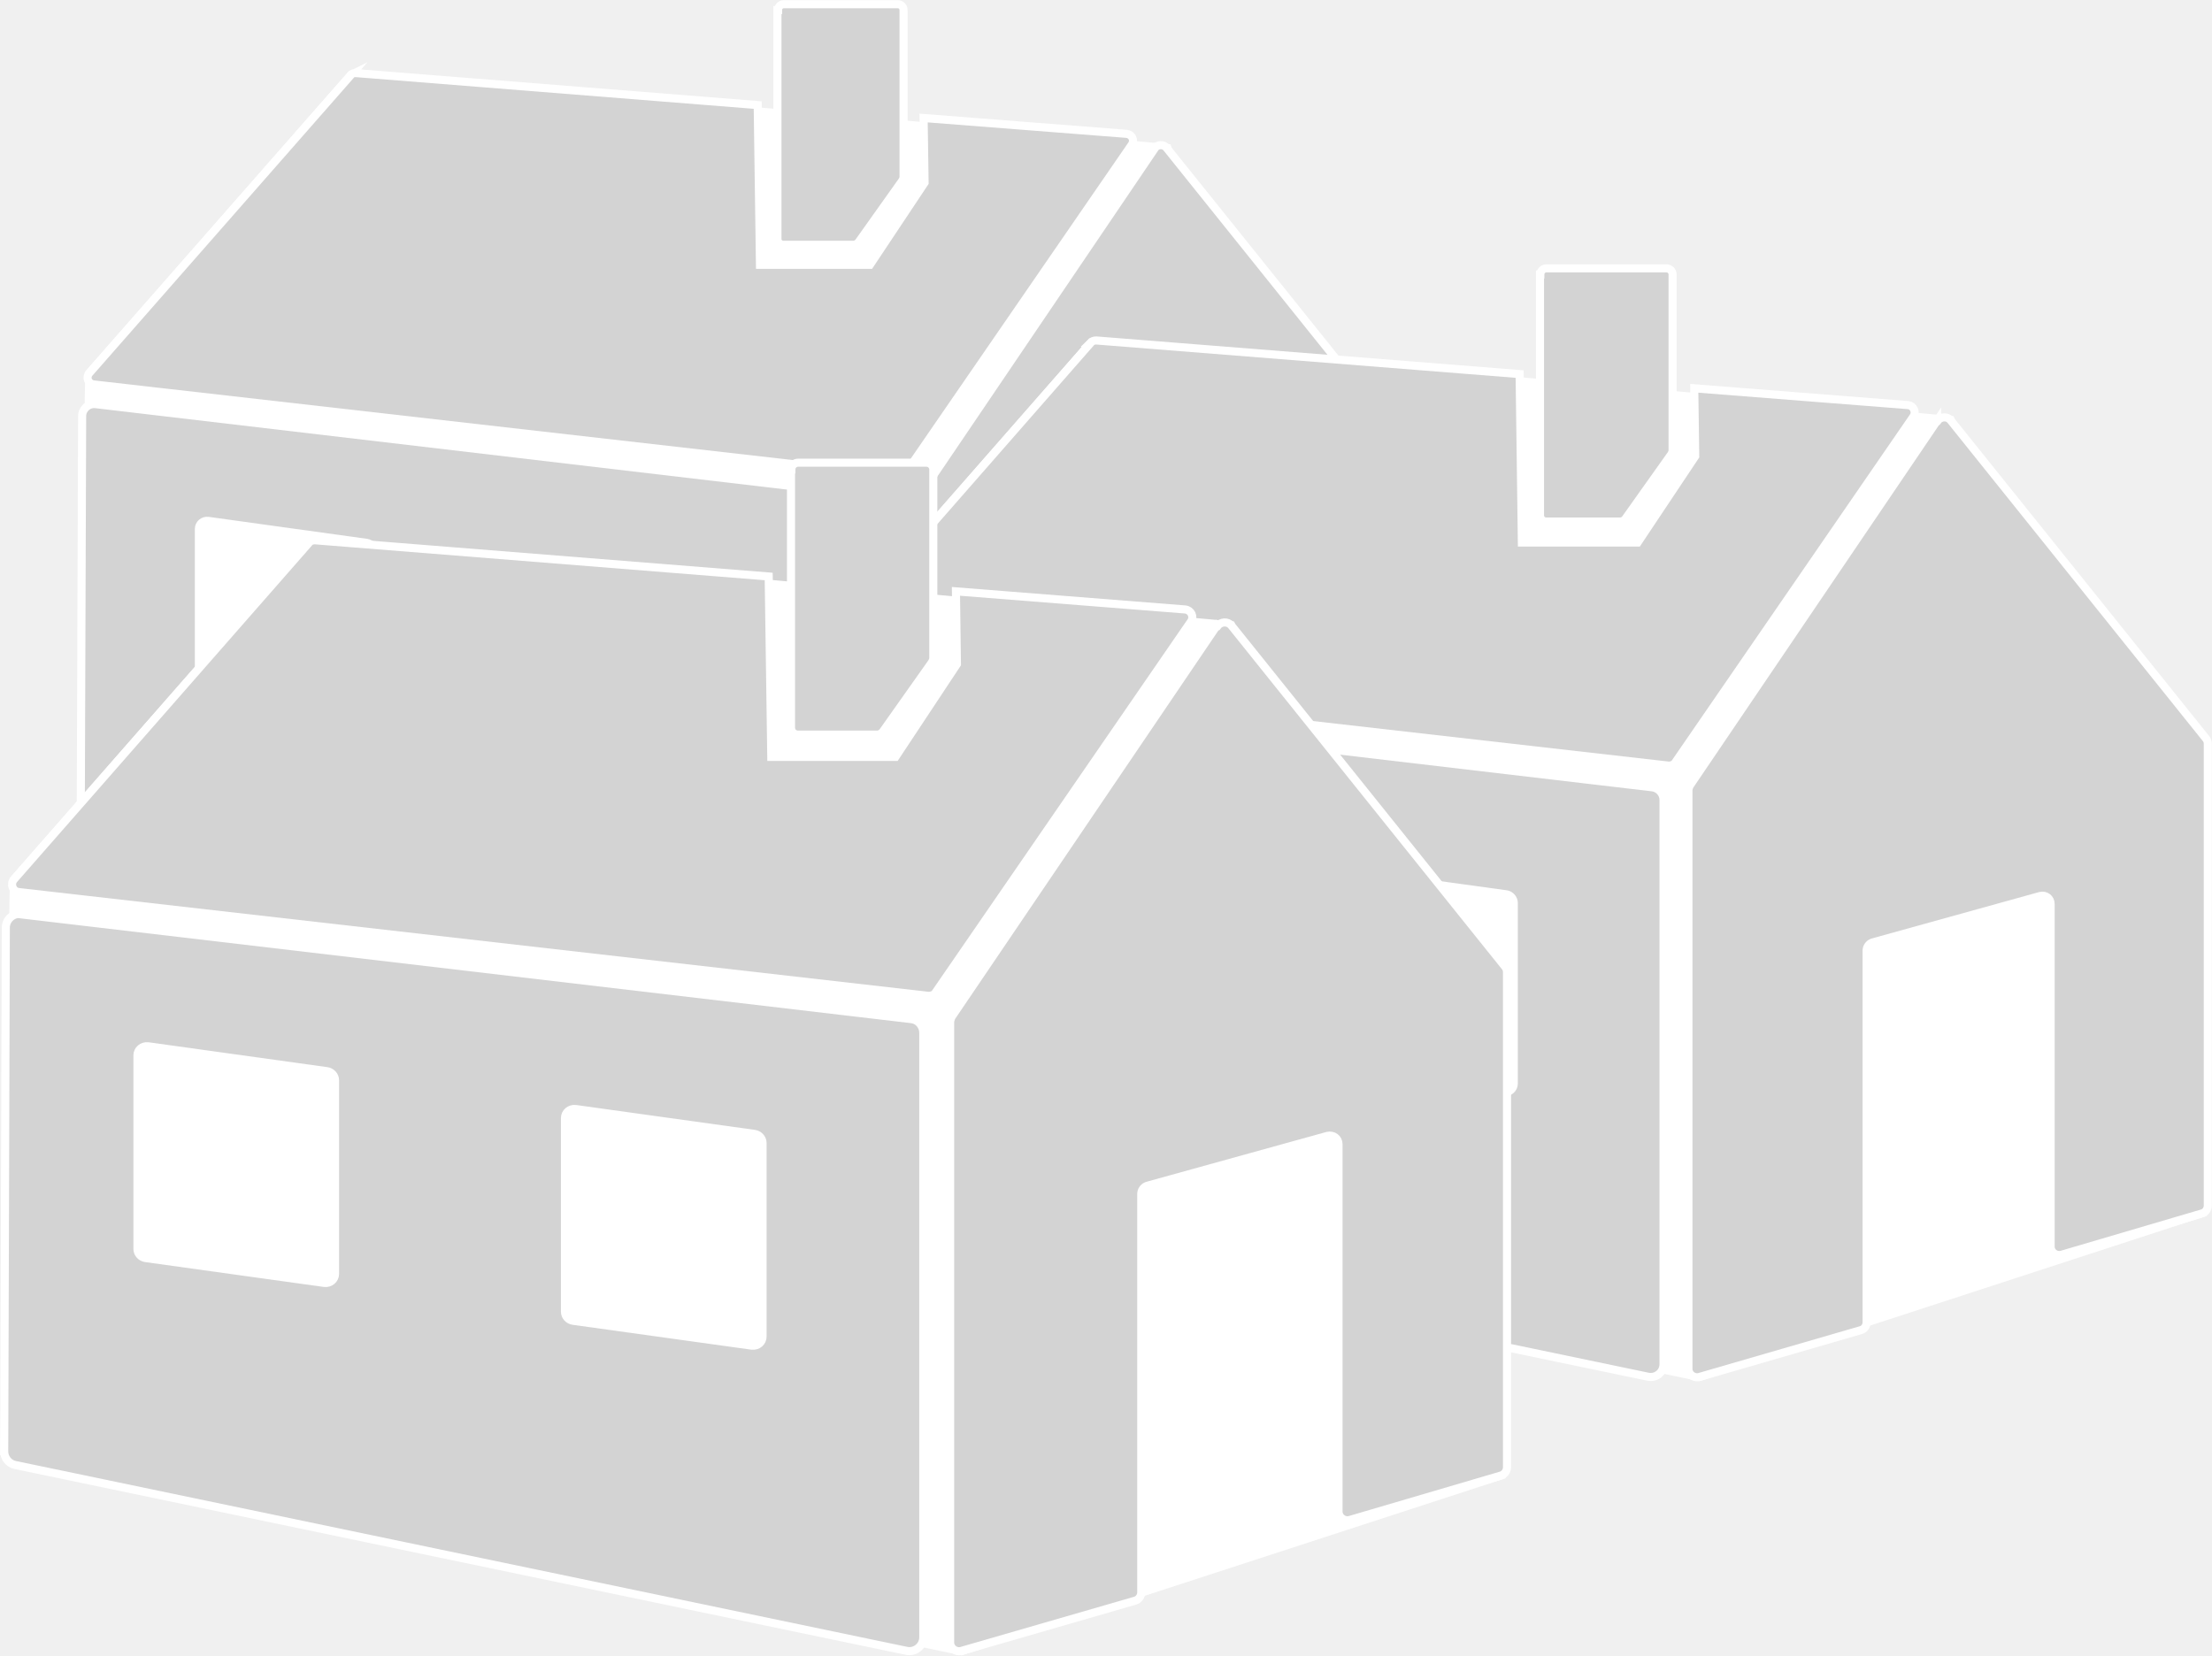
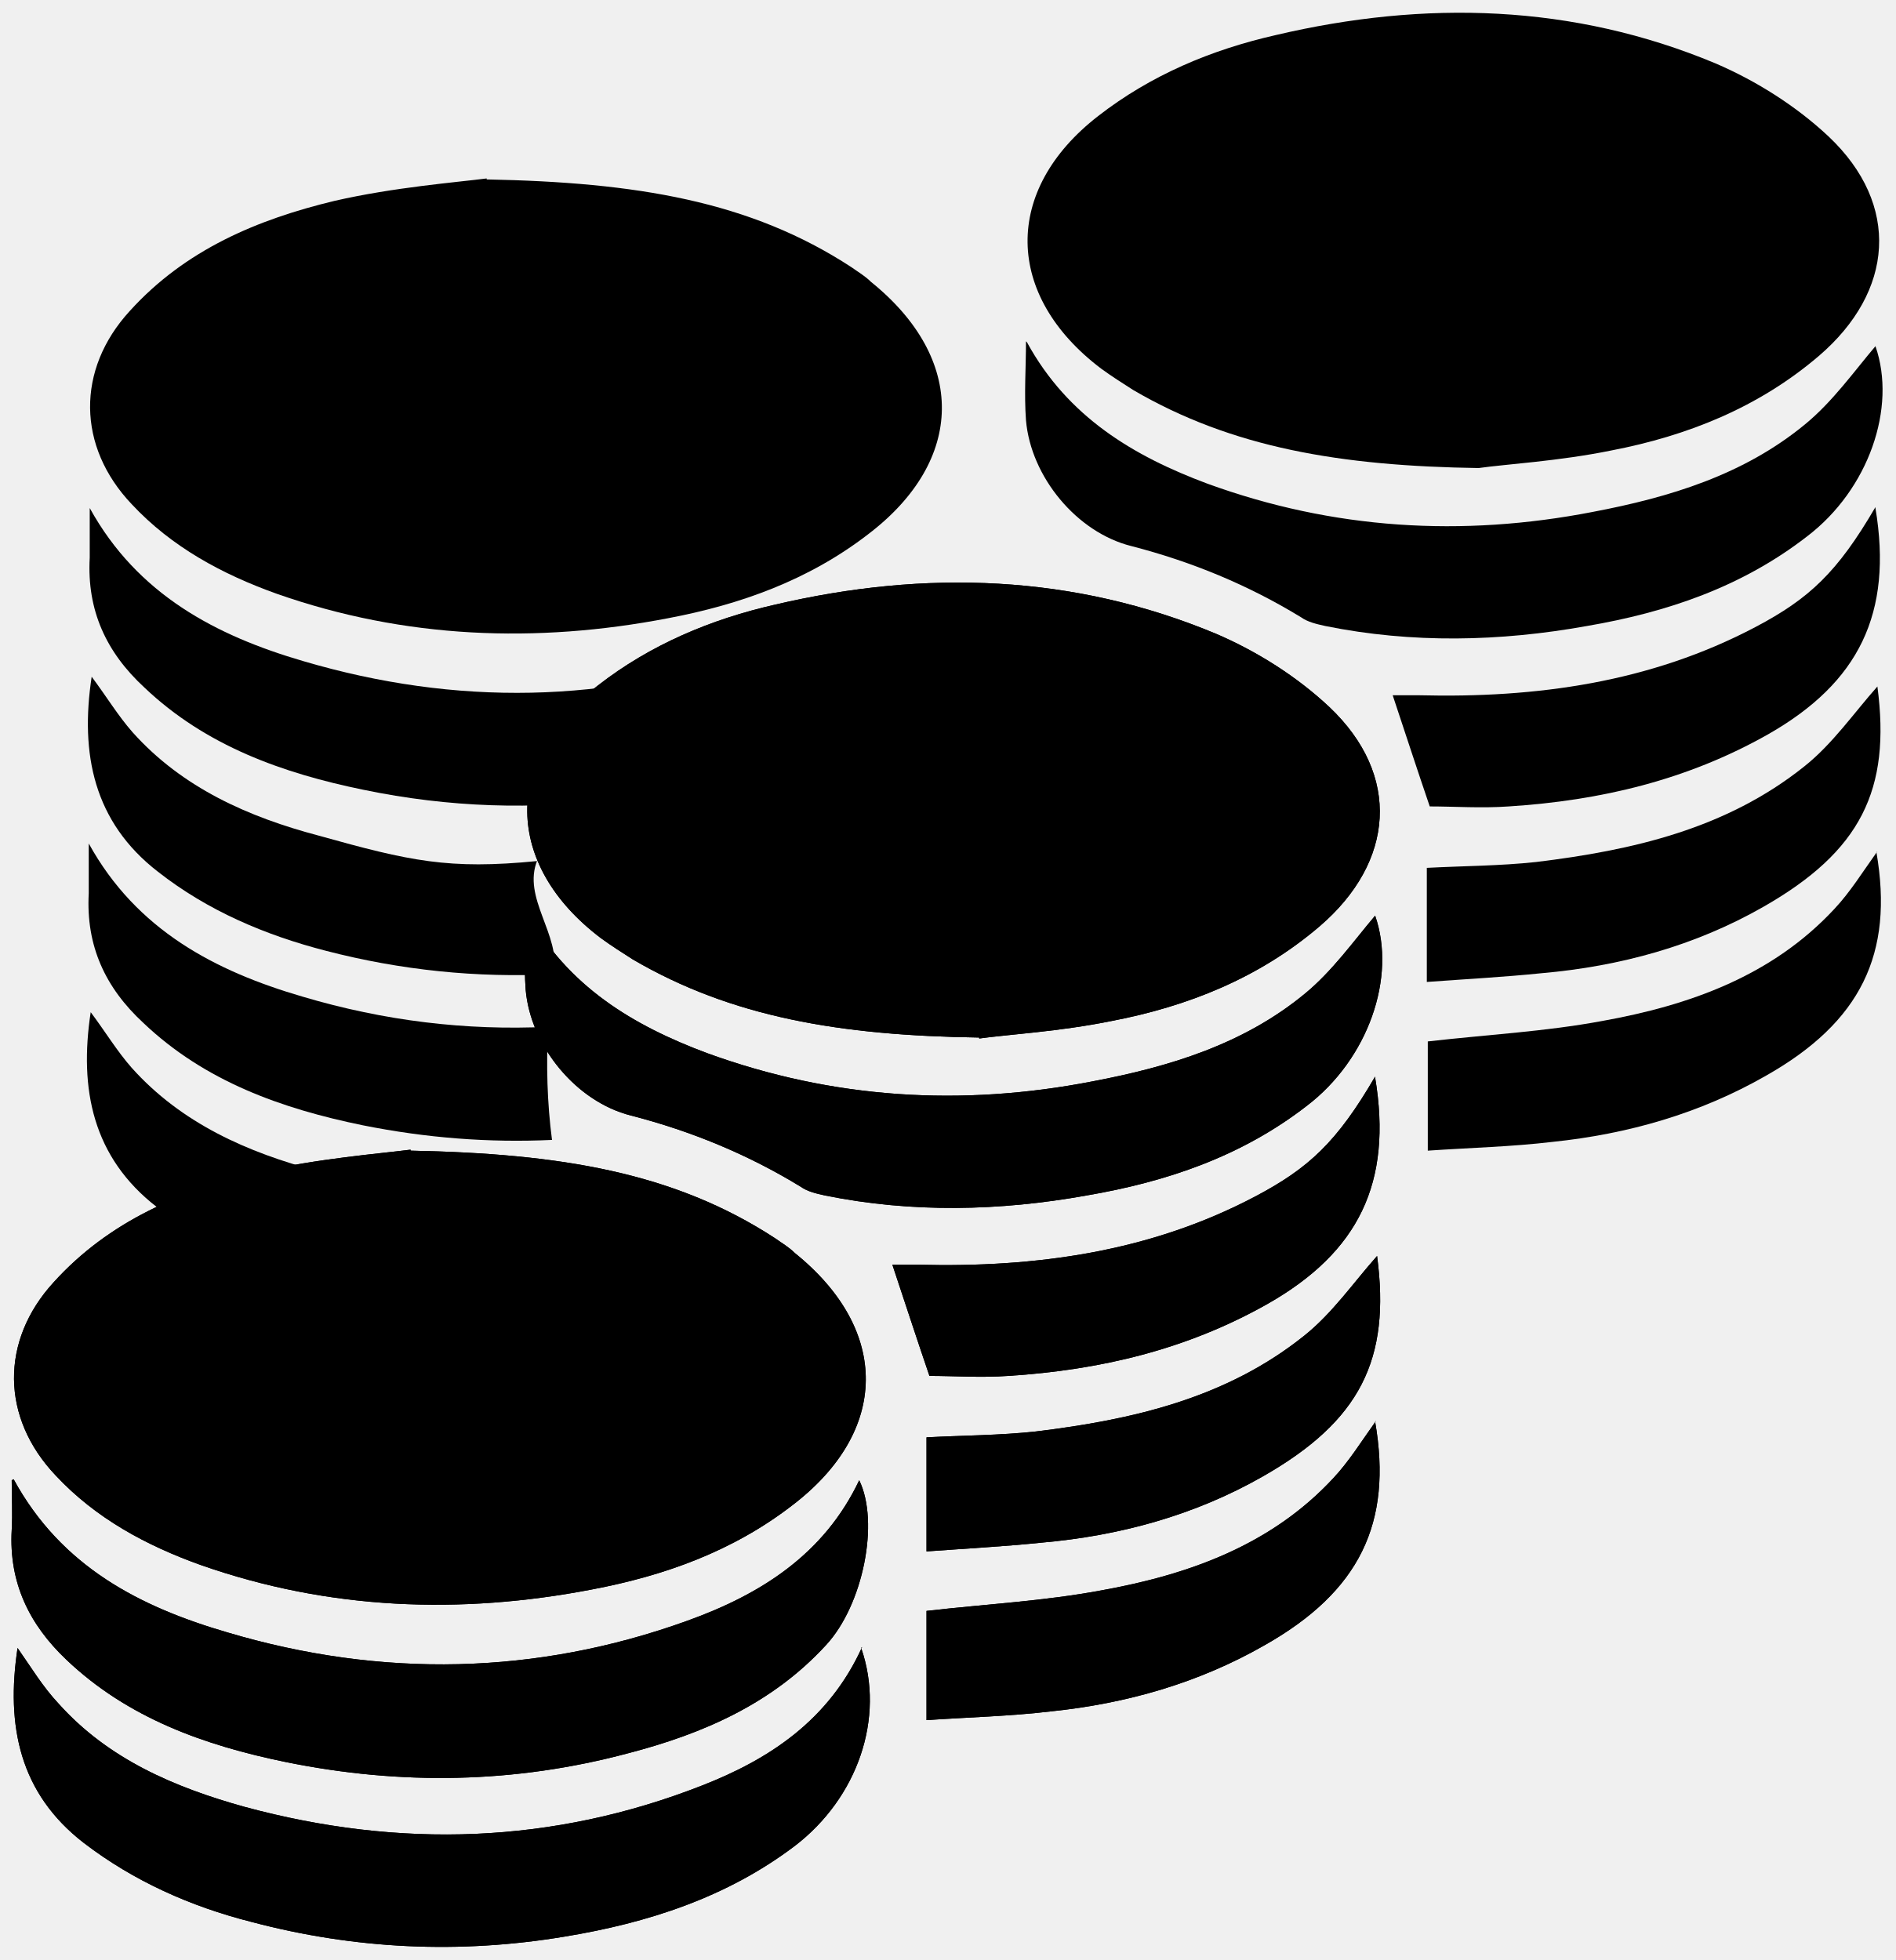
- <svg xmlns="http://www.w3.org/2000/svg" id="Layer_2" viewBox="0 0 68.4 51.21">
-   <defs>
-     <style>.cls-1{fill:#fff;}.cls-1,.cls-2{stroke:#fff;stroke-miterlimit:10;stroke-width:.25px;}.cls-2{fill:#d3d3d3;}</style>
-   </defs>
-   <g id="Layer_1-2">
+ <svg xmlns="http://www.w3.org/2000/svg" viewBox="0 0 19.44 20.1">
+   <g>
    <g>
      <g>
-         <polygon class="cls-1" points="10.85 2.32 2.76 11.54 2.49 27.22 28.71 32.69 43.48 27.88 36.1 4.58 10.85 2.32" />
-         <g>
-           <path class="cls-2" d="M10.85,2.32L2.76,11.54c-.11,.13-.04,.33,.14,.35l24.91,2.84c.08,0,.16-.03,.19-.09l7-10.17c.09-.14,0-.31-.16-.33l-6.28-.49,.03,2-1.69,2.54h-3.4l-.07-4.94-12.43-.99c-.07,0-.13,.02-.17,.07h0Z" />
-           <path class="cls-2" d="M24.04,.31V7.39c0,.11,.09,.18,.18,.18h2.17c.06,0,.12-.03,.16-.08l1.35-1.9s.04-.07,.04-.11V.31c0-.11-.09-.18-.18-.18h-3.52c-.11,0-.18,.09-.18,.18h0Z" />
-           <path class="cls-2" d="M35.7,4.6l-7.26,10.72s-.04,.09-.04,.14v16.99c0,.16,.16,.27,.31,.23l4.75-1.38c.11-.03,.17-.13,.17-.23v-10.92c0-.11,.07-.2,.17-.23l4.92-1.37c.16-.04,.3,.07,.3,.23v10.06c0,.16,.16,.27,.31,.23l4.13-1.21c.11-.03,.17-.13,.17-.23V14.08c0-.06-.02-.11-.05-.15l-7.5-9.35c-.1-.13-.29-.12-.39,.02h0Z" />
-           <path class="cls-2" d="M2.96,12.5l24.38,2.87c.18,.02,.33,.18,.33,.37v16.57c0,.24-.22,.42-.46,.37L2.79,27.59c-.17-.04-.3-.19-.3-.37l.05-14.35c0-.22,.19-.4,.42-.37Zm20.31,11.56v-5.3c0-.13-.1-.23-.22-.25l-4.9-.68c-.16-.02-.29,.1-.29,.25v5.3c0,.13,.1,.23,.22,.25l4.9,.68c.16,.02,.29-.1,.29-.25Zm-11.71-1.72v-5.3c0-.13-.1-.23-.22-.25l-4.9-.68c-.16-.02-.29,.1-.29,.25v5.3c0,.13,.1,.23,.22,.25l4.9,.68c.16,.02,.29-.1,.29-.25Z" />
-         </g>
+         <path d="M10.04,10.64c-1.43-.02-2.54-.21-3.55-.8-.11-.07-.22-.14-.33-.22-.99-.75-1.01-1.83-.03-2.59,.54-.42,1.16-.68,1.82-.83,1.54-.36,3.06-.31,4.52,.3,.42,.18,.83,.44,1.16,.75,.74,.7,.67,1.59-.1,2.25-.62,.53-1.35,.82-2.13,.97-.54,.11-1.08,.14-1.36,.18Z" />
+         <path d="M4.21,11.8c1.53,.03,2.7,.22,3.74,.9,.07,.05,.14,.09,.2,.15,.98,.79,.97,1.83-.03,2.59-.61,.47-1.31,.72-2.05,.86-1.35,.26-2.7,.21-4.01-.25-.56-.2-1.08-.48-1.49-.92-.56-.59-.57-1.38-.02-1.98,.57-.63,1.31-.94,2.1-1.13,.61-.14,1.25-.19,1.56-.23Z" />
+         <path d="M.14,15.17c.49,.9,1.3,1.31,2.19,1.57,1.58,.47,3.17,.44,4.72-.12,.75-.27,1.4-.68,1.76-1.44,.21,.43,.04,1.28-.34,1.69-.55,.6-1.26,.91-2.03,1.11-1.16,.31-2.33,.33-3.51,.09-.83-.17-1.62-.45-2.25-1.05-.38-.36-.59-.79-.56-1.33,.01-.17,0-.34,0-.51Z" />
+         <path d="M8.83,16.9c.25,.72-.04,1.54-.68,2.03-.7,.53-1.51,.79-2.36,.93-1.08,.18-2.15,.13-3.21-.15-.63-.16-1.21-.42-1.72-.81-.66-.51-.8-1.2-.68-2,.14,.2,.26,.4,.42,.57,.51,.57,1.19,.86,1.91,1.06,1.59,.43,3.16,.38,4.69-.22,.69-.27,1.3-.67,1.64-1.42Z" />
+         <path d="M5.4,9.35c.42,.77,1.1,1.17,1.85,1.45,1.29,.47,2.61,.55,3.95,.29,.79-.15,1.55-.38,2.18-.9,.28-.23,.5-.54,.72-.8,.22,.63-.07,1.47-.7,1.95-.67,.52-1.44,.78-2.26,.92-.89,.16-1.79,.18-2.68,0-.09-.02-.18-.04-.25-.09-.54-.33-1.12-.57-1.74-.73-.56-.14-1.03-.71-1.08-1.29-.02-.27,0-.54,0-.81Z" />
+         <path d="M14.1,11.05c.18,1.08-.17,1.79-1.1,2.32-.83,.47-1.72,.68-2.66,.74-.28,.02-.56,0-.81,0-.13-.38-.25-.75-.38-1.14,.08,0,.18,0,.27,0,1.2,.03,2.37-.13,3.45-.7,.55-.29,.84-.56,1.23-1.23Z" />
+         <path d="M14.1,14.58c.18,1.04-.16,1.74-1.13,2.29-.68,.39-1.42,.6-2.19,.68-.42,.05-.84,.06-1.28,.09v-1.12c.61-.07,1.2-.1,1.79-.21,.89-.16,1.74-.46,2.38-1.15,.16-.17,.29-.38,.44-.59Z" />
+         <path d="M14.12,12.88c.14,1.06-.17,1.69-1.17,2.26-.7,.4-1.47,.61-2.27,.68-.39,.04-.77,.06-1.18,.09v-1.17c.38-.02,.75-.02,1.12-.06,.99-.12,1.95-.34,2.75-.98,.29-.23,.51-.55,.75-.82Z" />
      </g>
-       <g>
-         <polygon class="cls-1" points="33.73 10.6 25.21 20.32 24.93 36.83 52.54 42.59 68.09 37.52 60.32 12.99 33.73 10.6" />
-         <g>
-           <path class="cls-2" d="M33.73,10.6l-8.51,9.72c-.11,.13-.04,.35,.14,.37l26.24,2.99c.08,0,.16-.03,.2-.09l7.37-10.71c.09-.14,0-.33-.16-.35l-6.62-.52,.03,2.1-1.78,2.67h-3.58l-.07-5.21-13.09-1.04c-.07,0-.13,.02-.18,.07h.01Z" />
-           <path class="cls-2" d="M47.62,8.49v7.45c0,.11,.09,.19,.19,.19h2.29c.06,0,.12-.03,.16-.08l1.42-2s.04-.07,.04-.11v-5.45c0-.11-.09-.19-.19-.19h-3.71c-.11,0-.19,.09-.19,.19h-.01Z" />
-           <path class="cls-2" d="M59.9,13.01l-7.65,11.29s-.04,.09-.04,.14v17.9c0,.16,.16,.29,.33,.25l5-1.45c.11-.03,.18-.13,.18-.25v-11.49c0-.11,.07-.21,.18-.25l5.19-1.44c.16-.04,.32,.07,.32,.25v10.6c0,.16,.16,.29,.33,.25l4.35-1.28c.11-.03,.18-.13,.18-.25v-14.28c0-.06-.02-.11-.05-.15l-7.9-9.85c-.1-.13-.31-.12-.41,.02h-.01Z" />
-           <path class="cls-2" d="M25.42,21.33l25.67,3.02c.19,.02,.35,.19,.35,.39v17.45c0,.26-.23,.44-.48,.39l-25.72-5.36c-.18-.04-.32-.2-.32-.39l.05-15.11c0-.23,.2-.42,.44-.39Zm21.39,12.18v-5.58c0-.13-.1-.25-.23-.27l-5.16-.71c-.16-.02-.31,.1-.31,.27v5.58c0,.13,.1,.25,.23,.27l5.16,.71c.16,.02,.31-.1,.31-.27Zm-12.33-1.81v-5.58c0-.13-.1-.25-.23-.27l-5.16-.71c-.16-.02-.31,.1-.31,.27v5.58c0,.13,.1,.25,.23,.27l5.16,.71c.16,.02,.31-.1,.31-.27Z" />
-         </g>
-       </g>
-       <g>
-         <polygon class="cls-1" points="9.56 16.78 .43 27.2 .13 44.9 29.73 51.07 46.4 45.64 38.07 19.34 9.56 16.78" />
-         <g>
-           <path class="cls-2" d="M9.56,16.78L.43,27.2c-.12,.14-.04,.37,.15,.39l28.13,3.21c.09,0,.18-.03,.22-.1l7.9-11.48c.1-.15,0-.35-.18-.37l-7.09-.56,.03,2.25-1.9,2.87h-3.84l-.08-5.58-14.03-1.12c-.08,0-.14,.02-.2,.08h.01Z" />
-           <path class="cls-2" d="M24.46,14.52v7.99c0,.12,.1,.21,.21,.21h2.45c.07,0,.13-.03,.18-.09l1.52-2.15s.04-.08,.04-.12v-5.84c0-.12-.1-.21-.21-.21h-3.97c-.12,0-.21,.1-.21,.21h-.01Z" />
-           <path class="cls-2" d="M37.62,19.36l-8.2,12.1s-.04,.1-.04,.15v19.19c0,.18,.18,.31,.35,.26l5.36-1.55c.12-.03,.2-.14,.2-.26v-12.32c0-.12,.08-.23,.2-.26l5.56-1.54c.18-.04,.34,.08,.34,.26v11.36c0,.18,.18,.31,.35,.26l4.66-1.37c.12-.03,.2-.14,.2-.26v-15.31c0-.07-.02-.12-.05-.16l-8.47-10.56c-.11-.14-.33-.13-.44,.02h-.01Z" />
-           <path class="cls-2" d="M.65,28.28l27.53,3.24c.21,.02,.37,.21,.37,.42v18.7c0,.27-.25,.47-.51,.42L.47,45.31c-.2-.04-.34-.22-.34-.42l.05-16.2c0-.25,.22-.45,.47-.42Zm22.93,13.06v-5.99c0-.14-.11-.26-.25-.28l-5.53-.77c-.18-.02-.33,.11-.33,.28v5.99c0,.14,.11,.26,.25,.28l5.53,.77c.18,.02,.33-.11,.33-.28Zm-13.22-1.94v-5.99c0-.14-.11-.26-.25-.28l-5.53-.77c-.18-.02-.33,.11-.33,.28v5.99c0,.14,.11,.26,.25,.28l5.53,.77c.18,.02,.33-.11,.33-.28Z" />
-         </g>
-       </g>
+       <path d="M4.99,1.84c1.53,.03,2.7,.22,3.74,.9,.07,.05,.14,.09,.2,.15,.98,.79,.97,1.83-.03,2.59-.61,.47-1.31,.72-2.05,.86-1.35,.26-2.7,.21-4.01-.25-.56-.2-1.08-.48-1.49-.92-.56-.59-.57-1.38-.02-1.98,.57-.63,1.31-.94,2.1-1.13,.61-.14,1.25-.19,1.56-.23Z" />
+       <path d="M7.77,6.67c-1.54,.55-3.1,.57-4.66,.11-.89-.26-1.7-.68-2.19-1.57,0,.17,0,.34,0,.51-.03,.54,.17,.97,.56,1.33,.63,.6,1.42,.88,2.25,1.05,.87,.18,1.74,.21,2.6,.09,.35-.6,.83-1.13,1.44-1.52Z" />
+       <path d="M5.51,8.83c-.91,.09-1.31,0-2.24-.26-.72-.19-1.4-.49-1.91-1.06-.15-.17-.27-.37-.42-.57-.12,.79,.02,1.49,.68,2,.51,.4,1.1,.65,1.72,.81,.77,.2,1.55,.28,2.34,.24,.07-.41-.33-.78-.17-1.17Z" />
+       <path d="M5.62,10.53c-.84,.04-1.68-.06-2.52-.31-.89-.26-1.7-.68-2.19-1.57,0,.17,0,.34,0,.51-.03,.54,.17,.97,.56,1.33,.63,.6,1.42,.88,2.25,1.05,.65,.13,1.29,.18,1.94,.15-.05-.38-.06-.77-.04-1.16Z" />
+       <path d="M5.76,12.27c-.83,.05-1.66-.03-2.5-.26-.72-.19-1.4-.49-1.91-1.06-.15-.17-.27-.37-.42-.57-.12,.79,.02,1.49,.68,2,.51,.4,1.1,.65,1.72,.81,.93,.24,1.88,.3,2.83,.19-.18-.35-.31-.73-.41-1.12Z" />
+       <path d="M10.04,10.64c-1.43-.02-2.54-.21-3.55-.8-.11-.07-.22-.14-.33-.22-.99-.75-1.01-1.83-.03-2.59,.54-.42,1.16-.68,1.82-.83,1.54-.36,3.06-.31,4.52,.3,.42,.18,.83,.44,1.16,.75,.74,.7,.67,1.59-.1,2.25-.62,.53-1.35,.82-2.13,.97-.54,.11-1.08,.14-1.36,.18Z" />
+       <path d="M4.21,11.8c1.53,.03,2.7,.22,3.74,.9,.07,.05,.14,.09,.2,.15,.98,.79,.97,1.83-.03,2.59-.61,.47-1.31,.72-2.05,.86-1.35,.26-2.7,.21-4.01-.25-.56-.2-1.08-.48-1.49-.92-.56-.59-.57-1.38-.02-1.98,.57-.63,1.31-.94,2.1-1.13,.61-.14,1.25-.19,1.56-.23Z" />
+       <path d="M.14,15.17c.49,.9,1.3,1.31,2.19,1.57,1.58,.47,3.17,.44,4.72-.12,.75-.27,1.4-.68,1.76-1.44,.21,.43,.04,1.28-.34,1.69-.55,.6-1.26,.91-2.03,1.11-1.16,.31-2.33,.33-3.51,.09-.83-.17-1.62-.45-2.25-1.05-.38-.36-.59-.79-.56-1.33,.01-.17,0-.34,0-.51Z" />
+       <path d="M8.83,16.9c.25,.72-.04,1.54-.68,2.03-.7,.53-1.51,.79-2.36,.93-1.08,.18-2.15,.13-3.21-.15-.63-.16-1.21-.42-1.72-.81-.66-.51-.8-1.2-.68-2,.14,.2,.26,.4,.42,.57,.51,.57,1.19,.86,1.91,1.06,1.59,.43,3.16,.38,4.69-.22,.69-.27,1.3-.67,1.64-1.42Z" />
+       <path d="M5.4,9.35c.42,.77,1.1,1.17,1.85,1.45,1.29,.47,2.61,.55,3.95,.29,.79-.15,1.55-.38,2.18-.9,.28-.23,.5-.54,.72-.8,.22,.63-.07,1.47-.7,1.95-.67,.52-1.44,.78-2.26,.92-.89,.16-1.79,.18-2.68,0-.09-.02-.18-.04-.25-.09-.54-.33-1.12-.57-1.74-.73-.56-.14-1.03-.71-1.08-1.29-.02-.27,0-.54,0-.81Z" />
+       <path d="M14.1,11.05c.18,1.08-.17,1.79-1.1,2.32-.83,.47-1.72,.68-2.66,.74-.28,.02-.56,0-.81,0-.13-.38-.25-.75-.38-1.14,.08,0,.18,0,.27,0,1.2,.03,2.37-.13,3.45-.7,.55-.29,.84-.56,1.23-1.23Z" />
+       <path d="M14.1,14.58c.18,1.04-.16,1.74-1.13,2.29-.68,.39-1.42,.6-2.19,.68-.42,.05-.84,.06-1.28,.09v-1.12c.61-.07,1.2-.1,1.79-.21,.89-.16,1.74-.46,2.38-1.15,.16-.17,.29-.38,.44-.59Z" />
+       <path d="M14.12,12.88c.14,1.06-.17,1.69-1.17,2.26-.7,.4-1.47,.61-2.27,.68-.39,.04-.77,.06-1.18,.09v-1.17c.38-.02,.75-.02,1.12-.06,.99-.12,1.95-.34,2.75-.98,.29-.23,.51-.55,.75-.82Z" />
+       <path d="M15.17,4.8c-1.43-.02-2.54-.21-3.55-.8-.11-.07-.22-.14-.33-.22-.99-.75-1.01-1.83-.03-2.59,.54-.42,1.16-.68,1.82-.83C14.61,0,16.13,.04,17.59,.65c.42,.18,.83,.44,1.16,.75,.74,.7,.67,1.59-.1,2.25-.62,.53-1.35,.82-2.13,.97-.54,.11-1.08,.14-1.36,.18Z" />
+       <path d="M10.53,3.51c.42,.77,1.1,1.17,1.85,1.45,1.29,.47,2.61,.55,3.95,.29,.79-.15,1.55-.38,2.18-.9,.28-.23,.5-.54,.72-.8,.22,.63-.07,1.47-.7,1.95-.67,.52-1.44,.78-2.26,.92-.89,.16-1.79,.18-2.68,0-.09-.02-.18-.04-.25-.09-.54-.33-1.12-.57-1.74-.73-.56-.14-1.03-.71-1.08-1.29-.02-.27,0-.54,0-.81Z" />
+       <path d="M19.23,5.21c.18,1.08-.17,1.79-1.1,2.32-.83,.47-1.72,.68-2.66,.74-.28,.02-.56,0-.81,0-.13-.38-.25-.75-.38-1.14,.08,0,.18,0,.27,0,1.2,.03,2.37-.13,3.45-.7,.55-.29,.84-.56,1.23-1.23Z" />
+       <path d="M19.24,8.74c.18,1.04-.16,1.74-1.13,2.29-.68,.39-1.42,.6-2.19,.68-.42,.05-.84,.06-1.28,.09v-1.12c.61-.07,1.2-.1,1.79-.21,.89-.16,1.74-.46,2.38-1.15,.16-.17,.29-.38,.44-.59Z" />
+       <path d="M19.25,7.04c.14,1.06-.17,1.69-1.17,2.26-.7,.4-1.47,.61-2.27,.68-.39,.04-.77,.06-1.18,.09v-1.17c.38-.02,.75-.02,1.12-.06,.99-.12,1.95-.34,2.75-.98,.29-.23,.51-.55,.75-.82Z" />
    </g>
  </g>
</svg>
